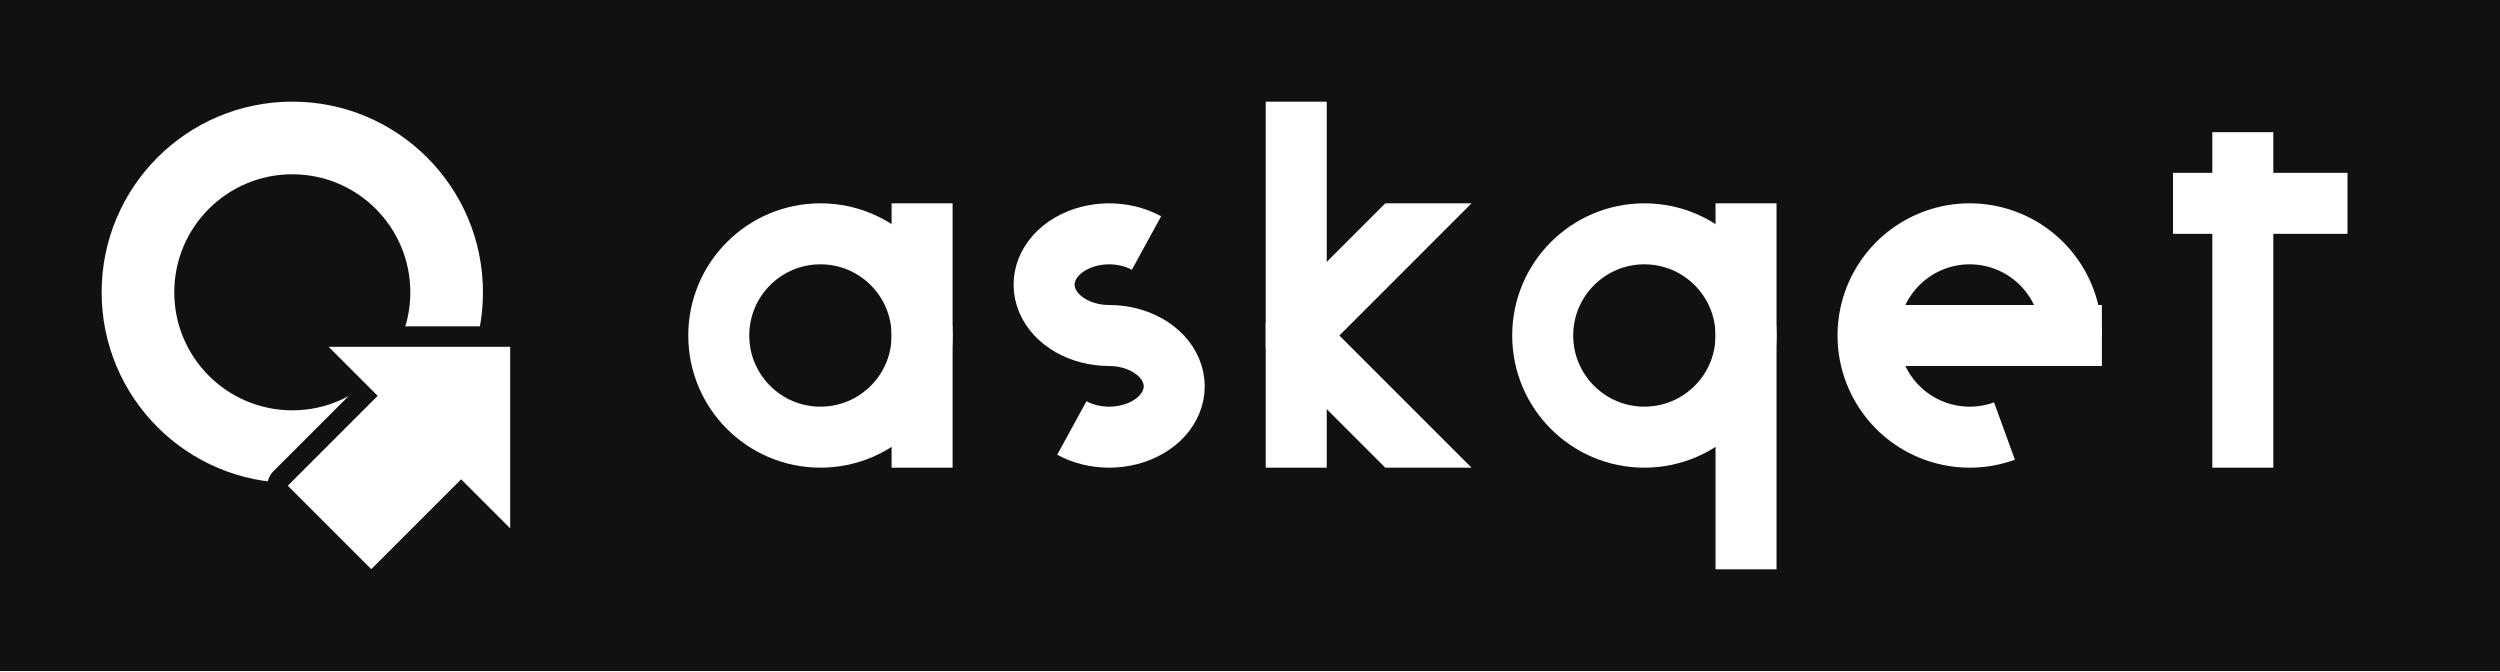
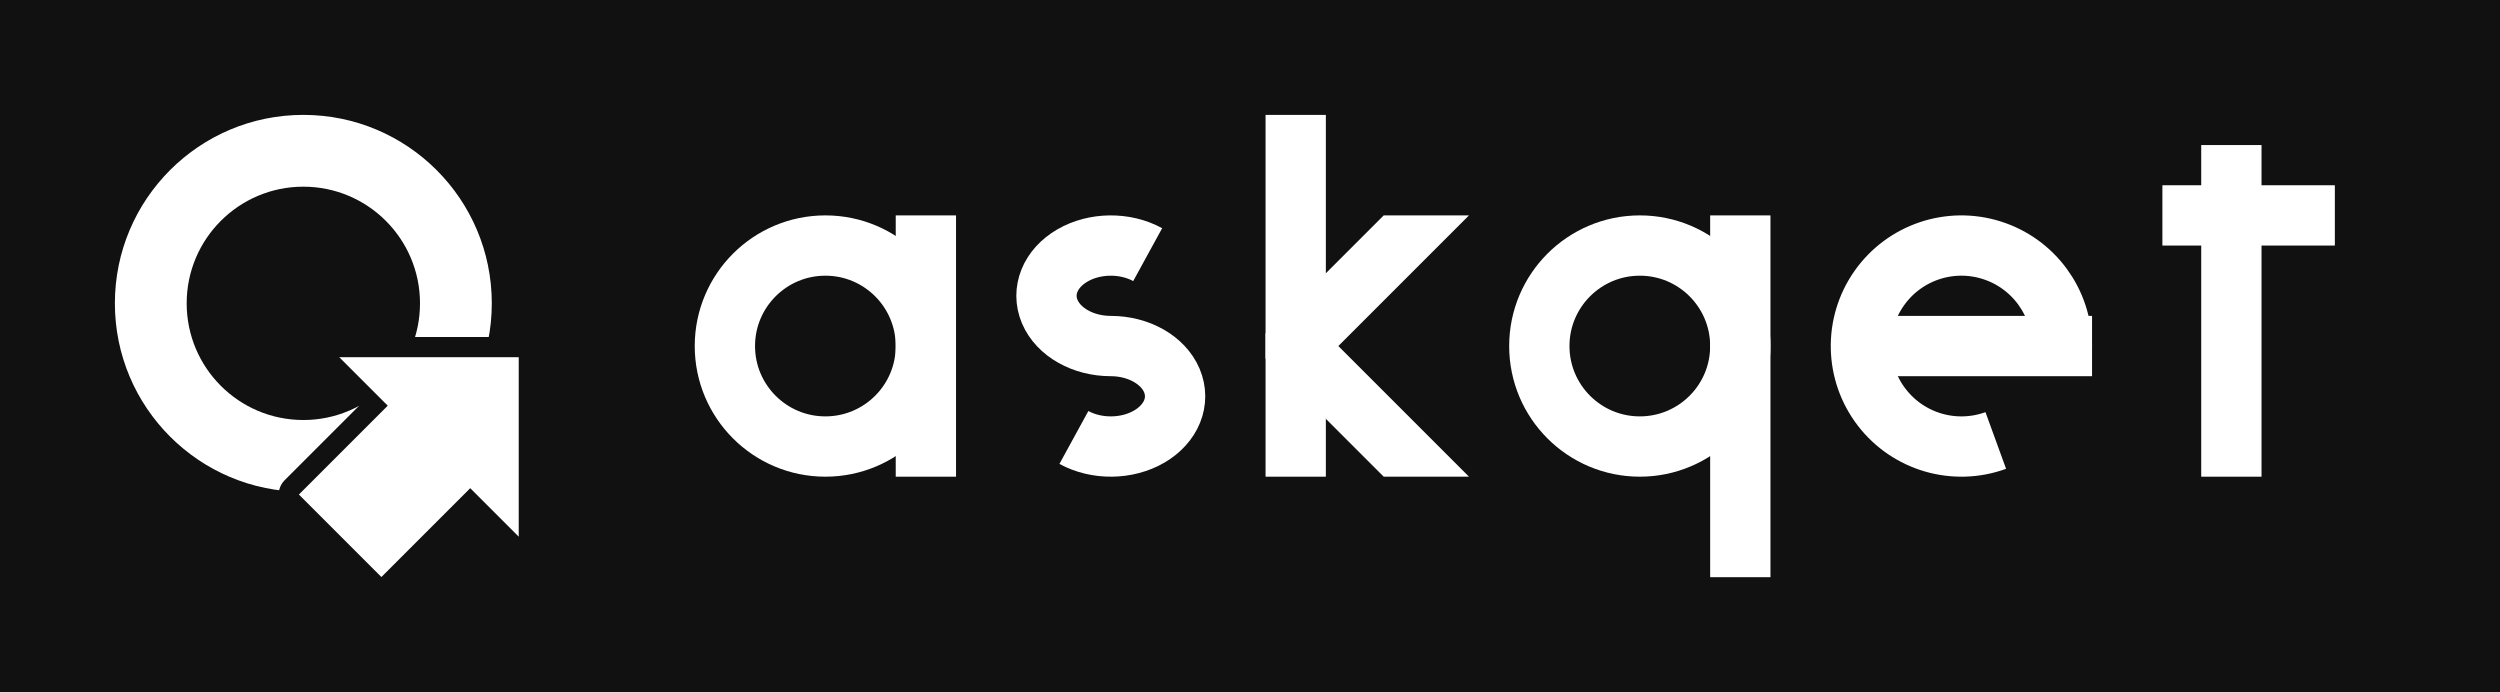
- <svg xmlns="http://www.w3.org/2000/svg" viewBox="0 0 491.8 132" fill="none">
-   <rect width="491.8" height="132" fill="#111111" />
-   <g transform="translate(20,92)">
+ <svg xmlns="http://www.w3.org/2000/svg" viewBox="0 0 497.536 137.736" fill="none">
+   <rect width="497.536" height="137.736" fill="#111111" />
+   <g transform="translate(22.868,94.868)">
    <g transform="translate(-16.079,-84.506) scale(0.893)">
      <defs>
-         <mask id="m10008">
+         <mask id="m10002">
          <rect width="128" height="128" fill="black" />
          <circle cx="60" cy="56" r="42" fill="white" />
          <circle cx="60" cy="56" r="26" fill="black" />
          <path d="M68,68 L108,68 L108,108 L97.192,97.192 L77.393,116.991 L59.009,98.607 L78.808,78.808 Z" fill="black" stroke="black" stroke-width="9" stroke-linejoin="round" stroke-miterlimit="8" />
        </mask>
      </defs>
-       <rect width="128" height="128" fill="#FFFFFF" mask="url(#m10008)" />
+       <rect width="128" height="128" fill="#FFFFFF" mask="url(#m10002)" />
      <path d="M68,68 L108,68 L108,108 L97.192,97.192 L77.393,116.991 L59.009,98.607 L78.808,78.808 Z" fill="#FFFFFF" />
    </g>
    <g transform="translate(110.395,0)">
      <g transform="translate(5,0)">
        <g fill="none" stroke="#FFFFFF" stroke-width="12" stroke-linecap="butt" stroke-linejoin="miter">
          <path d="M46,-26 A20,20 0 1 1 46,-26.003" />
          <path d="M46,-52 L46,0" />
        </g>
      </g>
      <g transform="translate(69,0)">
        <g fill="none" stroke="#FFFFFF" stroke-width="12" stroke-linecap="butt" stroke-linejoin="miter">
          <path d="M26.142,-44.192 A12.8,10 0 1 0 18.8,-26 A12.8,10 0 1 1 11.458,-7.808" />
        </g>
      </g>
      <g transform="translate(118.6,0)">
        <g fill="none" stroke="#FFFFFF" stroke-width="12" stroke-linecap="butt" stroke-linejoin="miter">
          <path d="M6,-72 L6,0" />
        </g>
        <path d="M40.485,-52 L23.515,-52 L0,-28.485 L0,-23.515 L23.515,0 L40.485,0 L14.485,-26 Z" fill="#FFFFFF" />
      </g>
      <g transform="translate(167.085,0)">
        <g fill="none" stroke="#FFFFFF" stroke-width="12" stroke-linecap="butt" stroke-linejoin="miter">
          <path d="M46,-26 A20,20 0 1 1 46,-26.003" />
          <path d="M46,-52 L46,20" />
        </g>
      </g>
      <g transform="translate(231.085,0)">
        <g fill="none" stroke="#FFFFFF" stroke-width="12" stroke-linecap="butt" stroke-linejoin="miter">
          <path d="M46,-26 A20,20 0 1 0 32.84,-7.206" />
          <path d="M6,-26 L52,-26" />
        </g>
      </g>
      <g transform="translate(291.085,0)">
        <g fill="none" stroke="#FFFFFF" stroke-width="12" stroke-linecap="butt" stroke-linejoin="miter">
          <path d="M19.728,-66 L19.728,0" />
          <path d="M6,-52 L40.32,-52" />
        </g>
      </g>
    </g>
  </g>
</svg>
